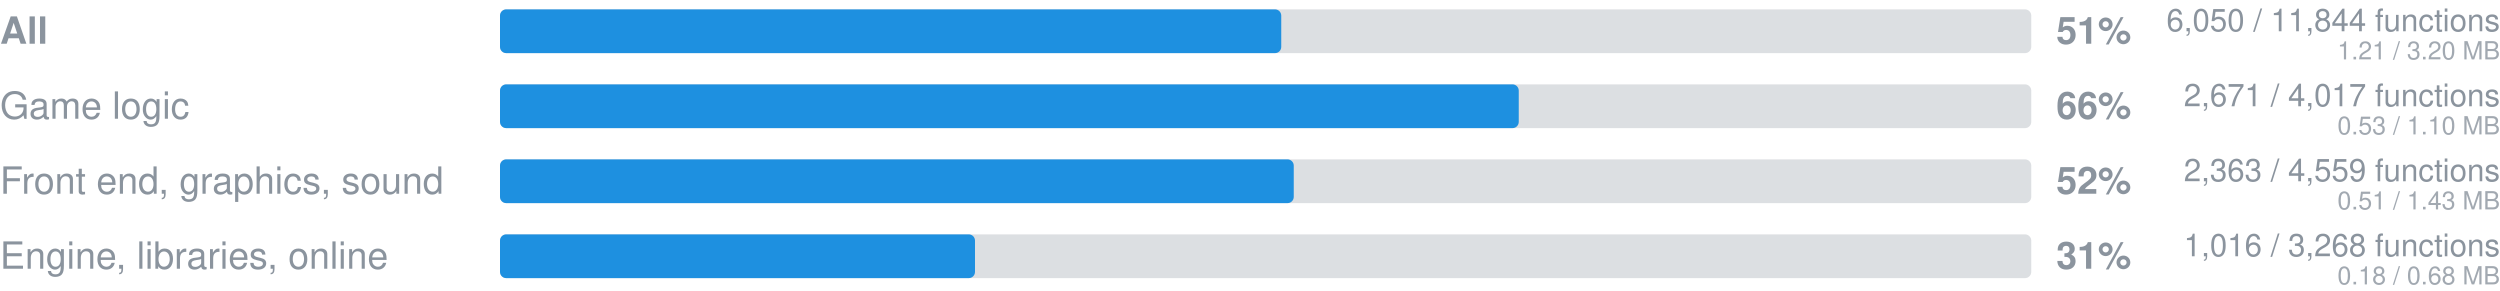
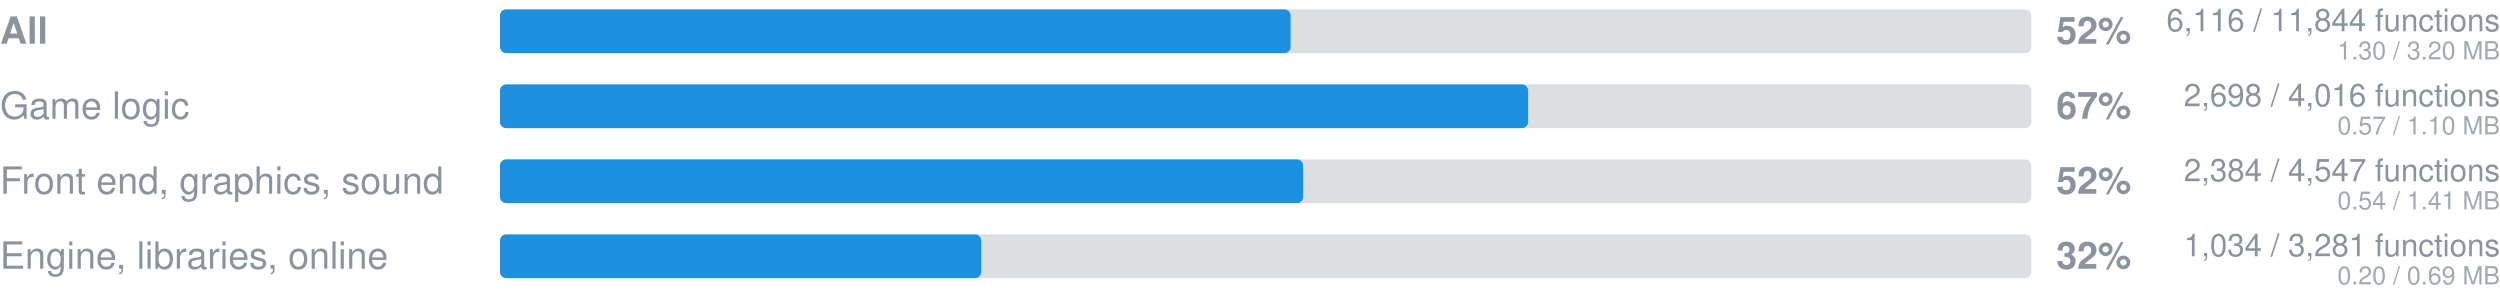
- <svg xmlns="http://www.w3.org/2000/svg" width="800" height="93" viewBox="0 0 800 93" role="img" aria-label="Ported to Rust: 6050 of 11844 functions">
+ <svg xmlns="http://www.w3.org/2000/svg" width="800" height="93" viewBox="0 0 800 93" role="img" aria-label="Ported to Rust: 6116 of 11844 functions">
  <style>
    .track { fill: #8b949e; fill-opacity: 0.3; }
    .fill { fill: #1e90e0; }
    text { font-family: -apple-system, 'Segoe UI', Helvetica, Arial, sans-serif; fill: #8b949e; }
    .pct { font-size: 12px; font-weight: 600; }
    .label { font-size: 12px; }
    .strong { font-weight: 600; }
    .sub { font-size: 10px; text-anchor: end; }
    .mb { font-size: 8px; fill-opacity: 0.8; text-anchor: end; }
  </style>
  <text x="0" y="14" class="label strong">All</text>
  <rect x="160" y="3" width="490" height="14" rx="2" class="track" />
-   <rect x="160" y="3" width="250" height="14" rx="2" class="fill" />
-   <text x="658" y="14" class="pct">51%</text>
-   <text x="800" y="10" text-anchor="end" class="sub">6,050 / 11,844 functions</text>
-   <text x="800" y="19" text-anchor="end" class="mb">1.21 / 3.20 MB</text>
+   <rect x="160" y="3" width="253" height="14" rx="2" class="fill" />
+   <text x="658" y="14" class="pct">52%</text>
+   <text x="800" y="10" text-anchor="end" class="sub">6,116 / 11,844 functions</text>
+   <text x="800" y="19" text-anchor="end" class="mb">1.30 / 3.20 MB</text>
  <text x="0" y="38" class="label">Game logic</text>
  <rect x="160" y="27" width="490" height="14" rx="2" class="track" />
-   <rect x="160" y="27" width="326" height="14" rx="2" class="fill" />
-   <text x="658" y="38" class="pct">66%</text>
-   <text x="800" y="34" text-anchor="end" class="sub">2,671 / 4,017 functions</text>
-   <text x="800" y="43" text-anchor="end" class="mb">0.53 / 1.10 MB</text>
+   <rect x="160" y="27" width="329" height="14" rx="2" class="fill" />
+   <text x="658" y="38" class="pct">67%</text>
+   <text x="800" y="34" text-anchor="end" class="sub">2,698 / 4,016 functions</text>
+   <text x="800" y="43" text-anchor="end" class="mb">0.57 / 1.10 MB</text>
  <text x="0" y="62" class="label">Front end, graphics, sound</text>
  <rect x="160" y="51" width="490" height="14" rx="2" class="track" />
-   <rect x="160" y="51" width="254" height="14" rx="2" class="fill" />
+   <rect x="160" y="51" width="257" height="14" rx="2" class="fill" />
  <text x="658" y="62" class="pct">52%</text>
-   <text x="800" y="58" text-anchor="end" class="sub">2,363 / 4,559 functions</text>
-   <text x="800" y="67" text-anchor="end" class="mb">0.51 / 1.43 MB</text>
+   <text x="800" y="58" text-anchor="end" class="sub">2,384 / 4,547 functions</text>
+   <text x="800" y="67" text-anchor="end" class="mb">0.54 / 1.41 MB</text>
  <text x="0" y="86" class="label">Engine, libraries, online</text>
  <rect x="160" y="75" width="490" height="14" rx="2" class="track" />
-   <rect x="160" y="75" width="152" height="14" rx="2" class="fill" />
-   <text x="658" y="86" class="pct">31%</text>
-   <text x="800" y="82" text-anchor="end" class="sub">1,016 / 3,268 functions</text>
-   <text x="800" y="91" text-anchor="end" class="mb">0.18 / 0.68 MB</text>
+   <rect x="160" y="75" width="154" height="14" rx="2" class="fill" />
+   <text x="658" y="86" class="pct">32%</text>
+   <text x="800" y="82" text-anchor="end" class="sub">1,034 / 3,281 functions</text>
+   <text x="800" y="91" text-anchor="end" class="mb">0.20 / 0.69 MB</text>
</svg>
